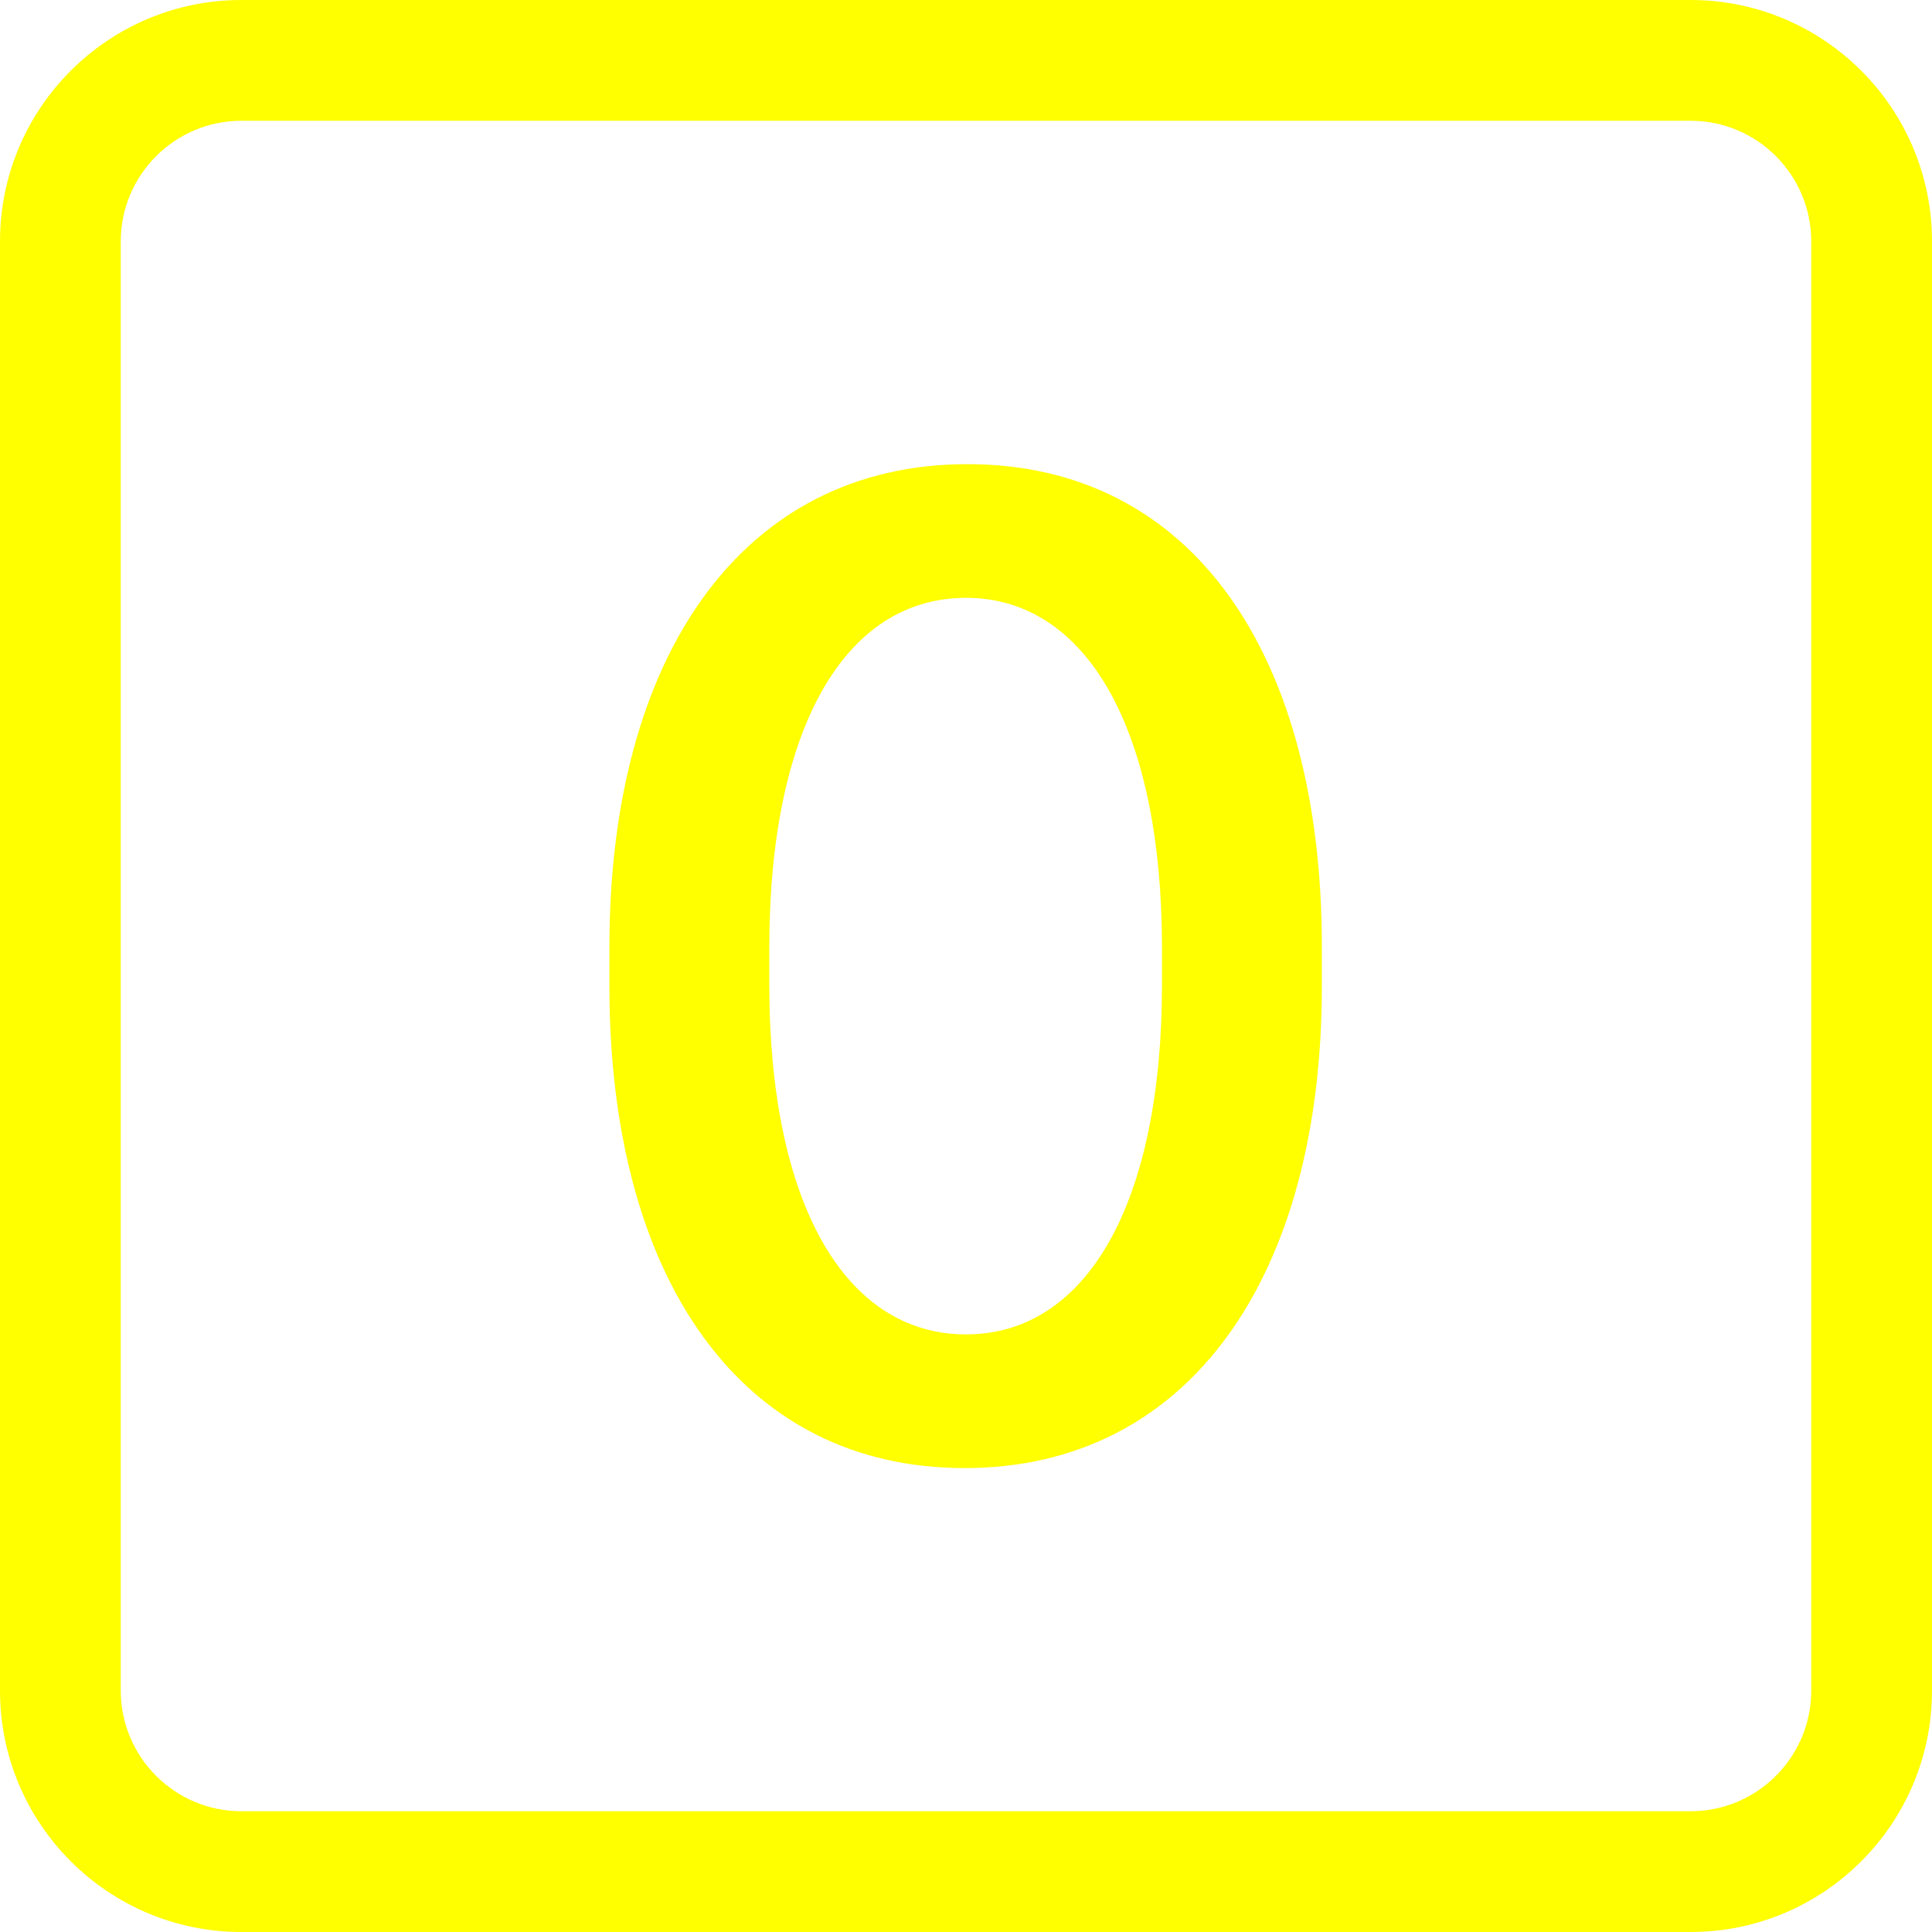
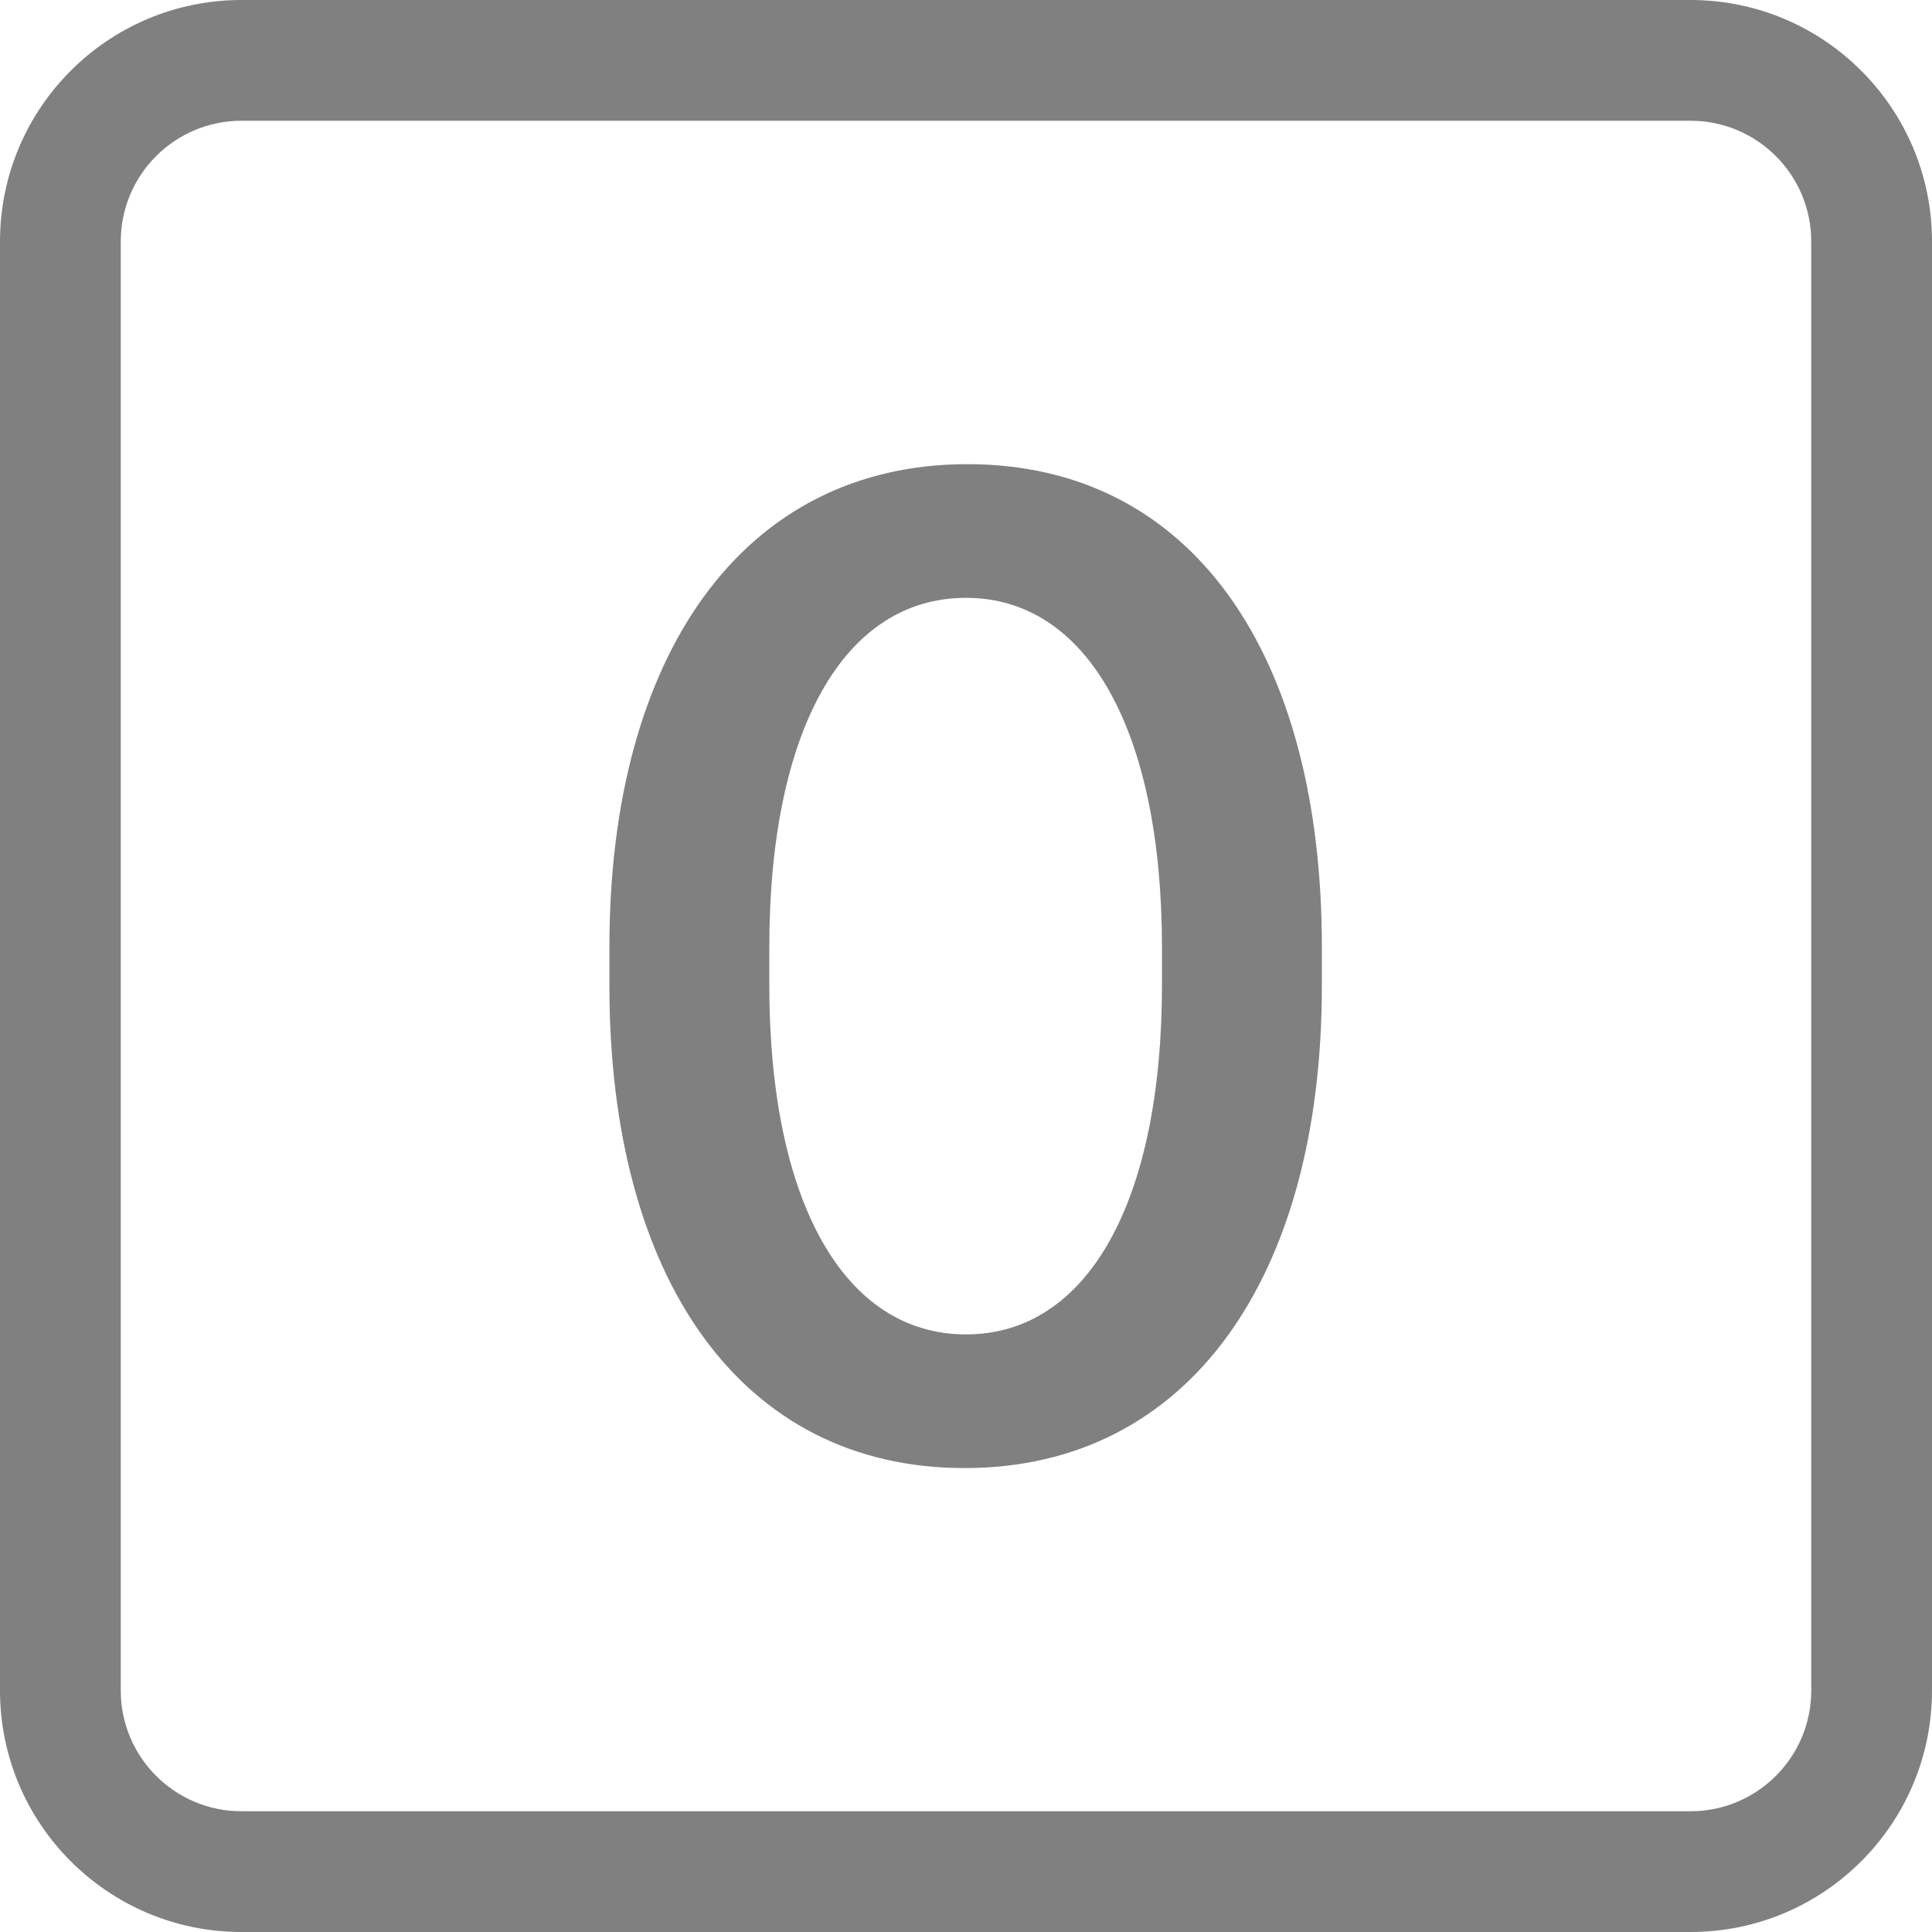
- <svg xmlns="http://www.w3.org/2000/svg" width="10" height="10" fill="yellow" class="bi bi-0-square" viewBox="0 0 16 16">
+ <svg xmlns="http://www.w3.org/2000/svg" width="10" height="10" fill="grey" class="bi bi-0-square" viewBox="0 0 16 16">
  <path d="M7.988 12.158c-1.851 0-2.941-1.57-2.941-3.99V7.84c0-2.408 1.101-3.996 2.965-3.996 1.857 0 2.935 1.57 2.935 3.996v.328c0 2.408-1.101 3.99-2.959 3.99ZM8 4.951c-1.008 0-1.629 1.09-1.629 2.895v.31c0 1.81.627 2.895 1.629 2.895s1.623-1.09 1.623-2.895v-.31c0-1.8-.621-2.895-1.623-2.895Z" />
  <path d="M0 2a2 2 0 0 1 2-2h12a2 2 0 0 1 2 2v12a2 2 0 0 1-2 2H2a2 2 0 0 1-2-2V2Zm15 0a1 1 0 0 0-1-1H2a1 1 0 0 0-1 1v12a1 1 0 0 0 1 1h12a1 1 0 0 0 1-1V2Z" />
</svg>
